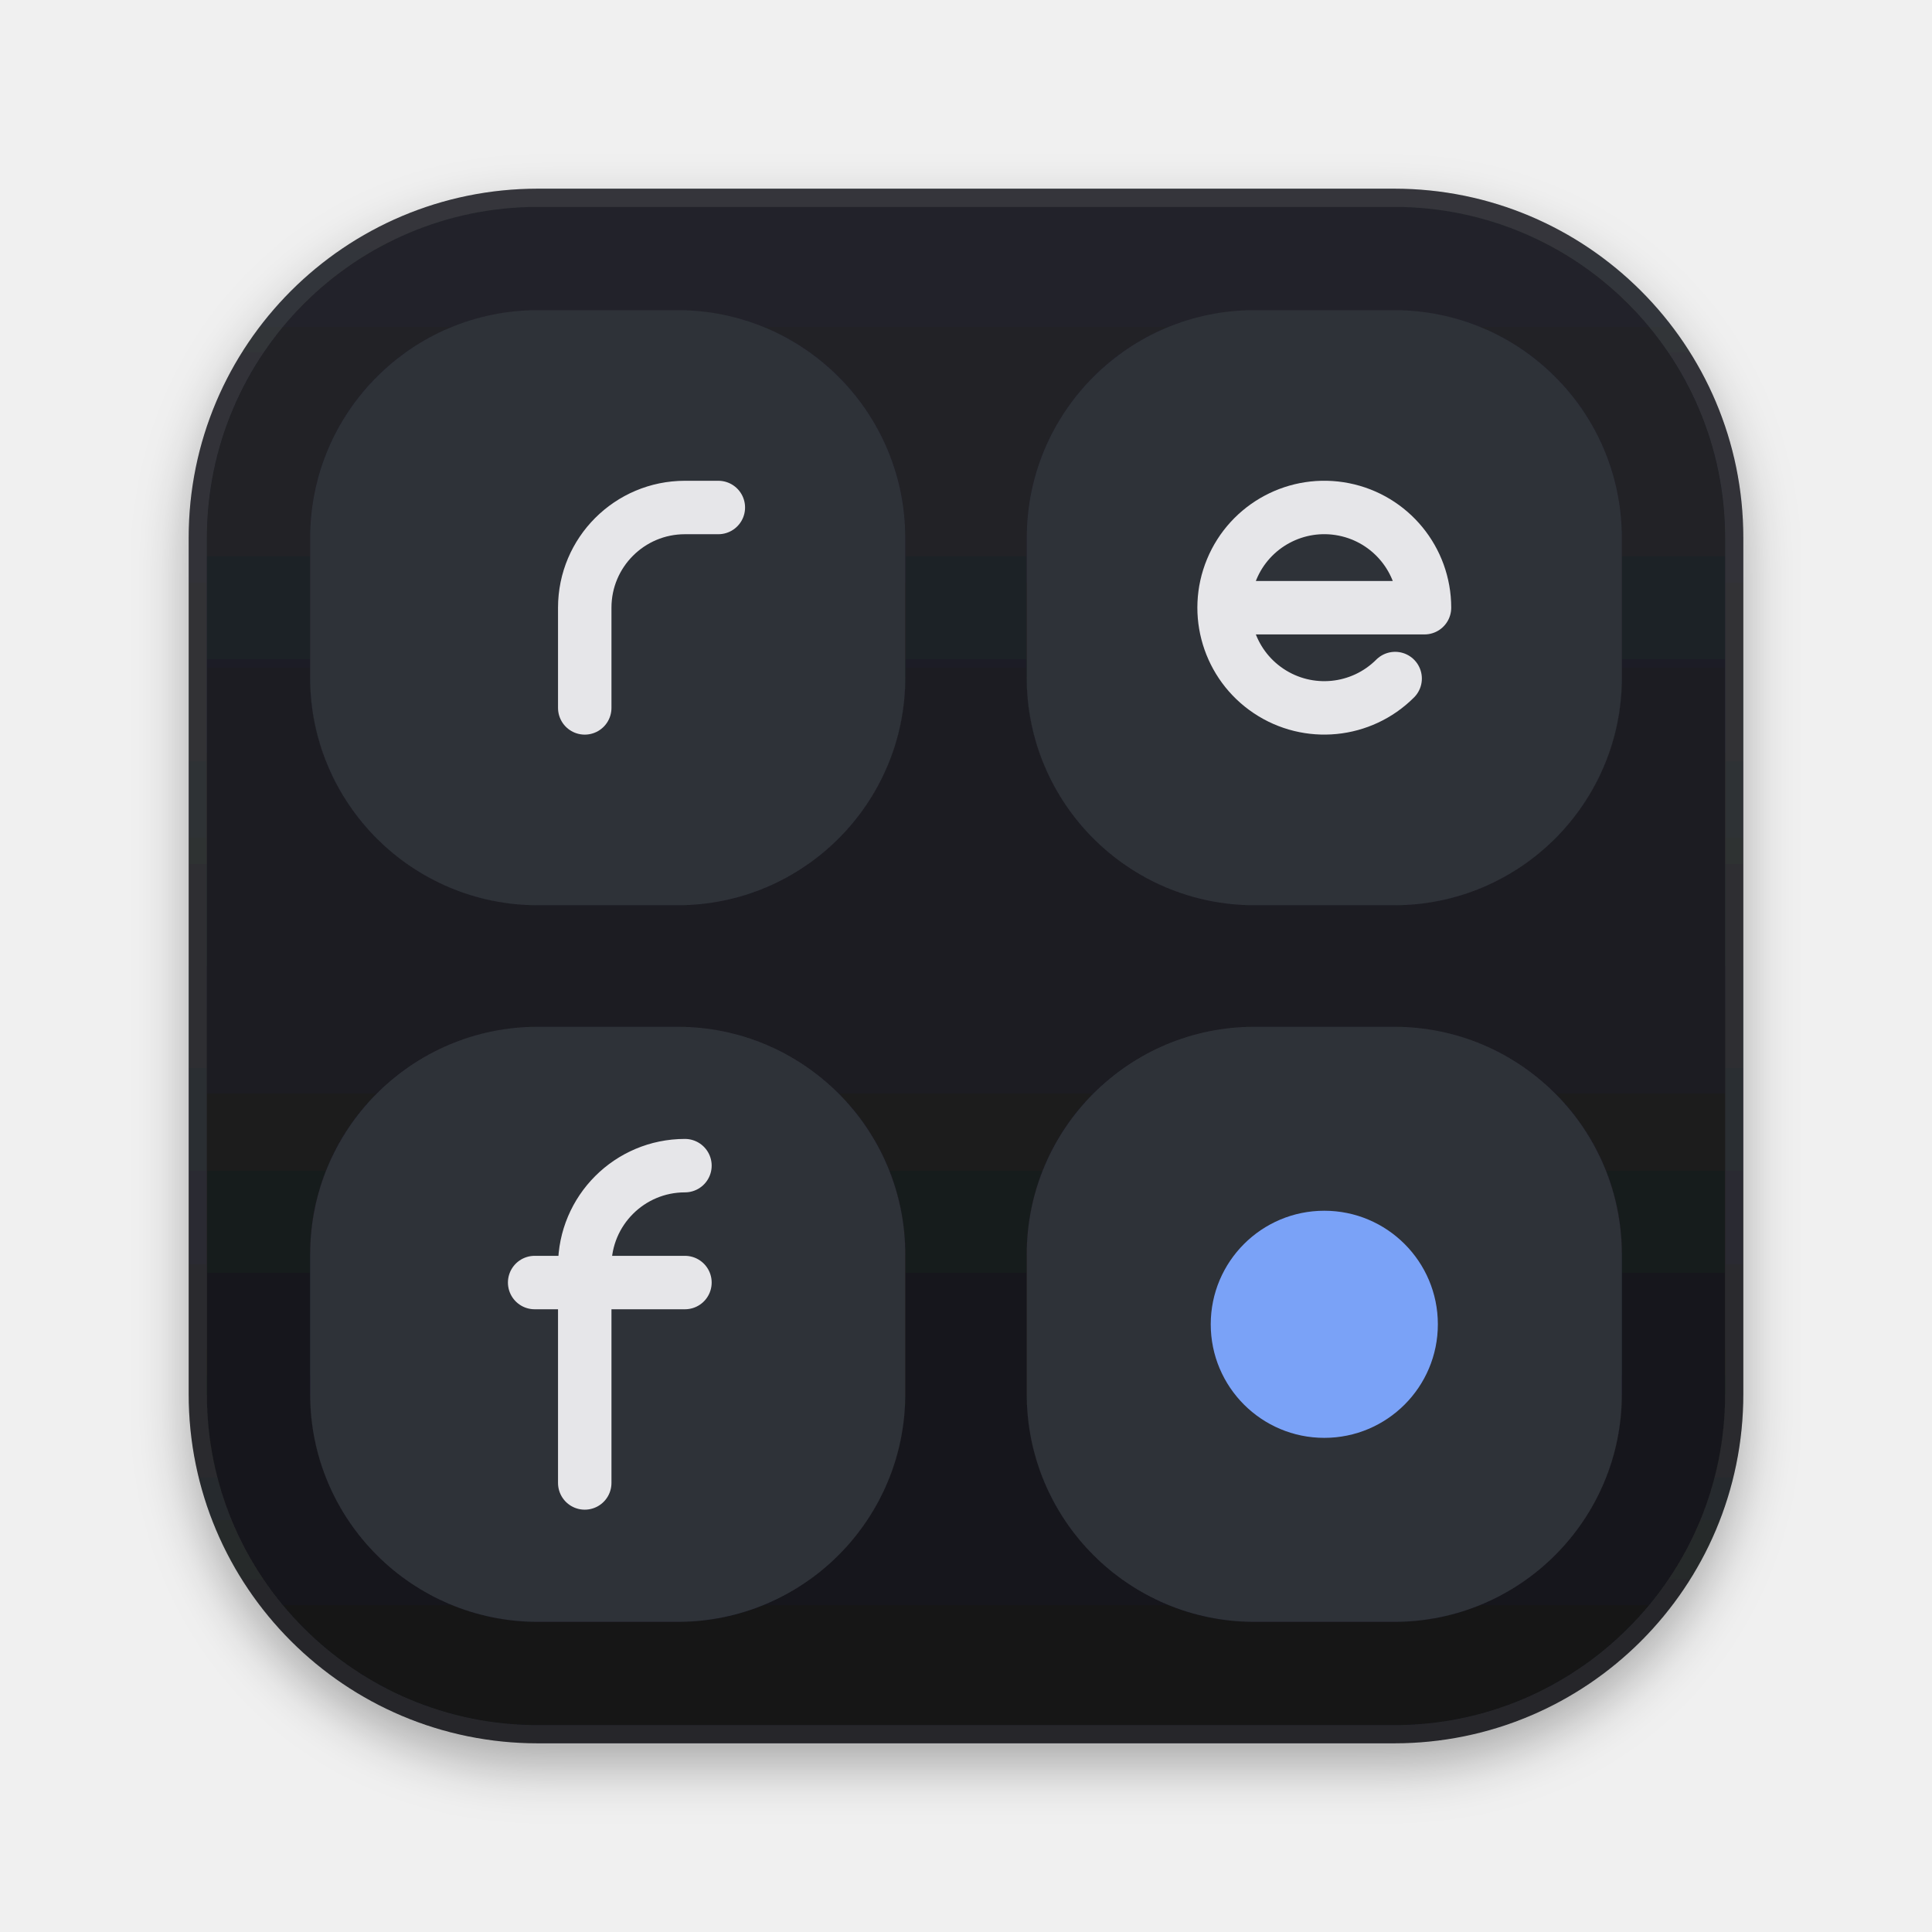
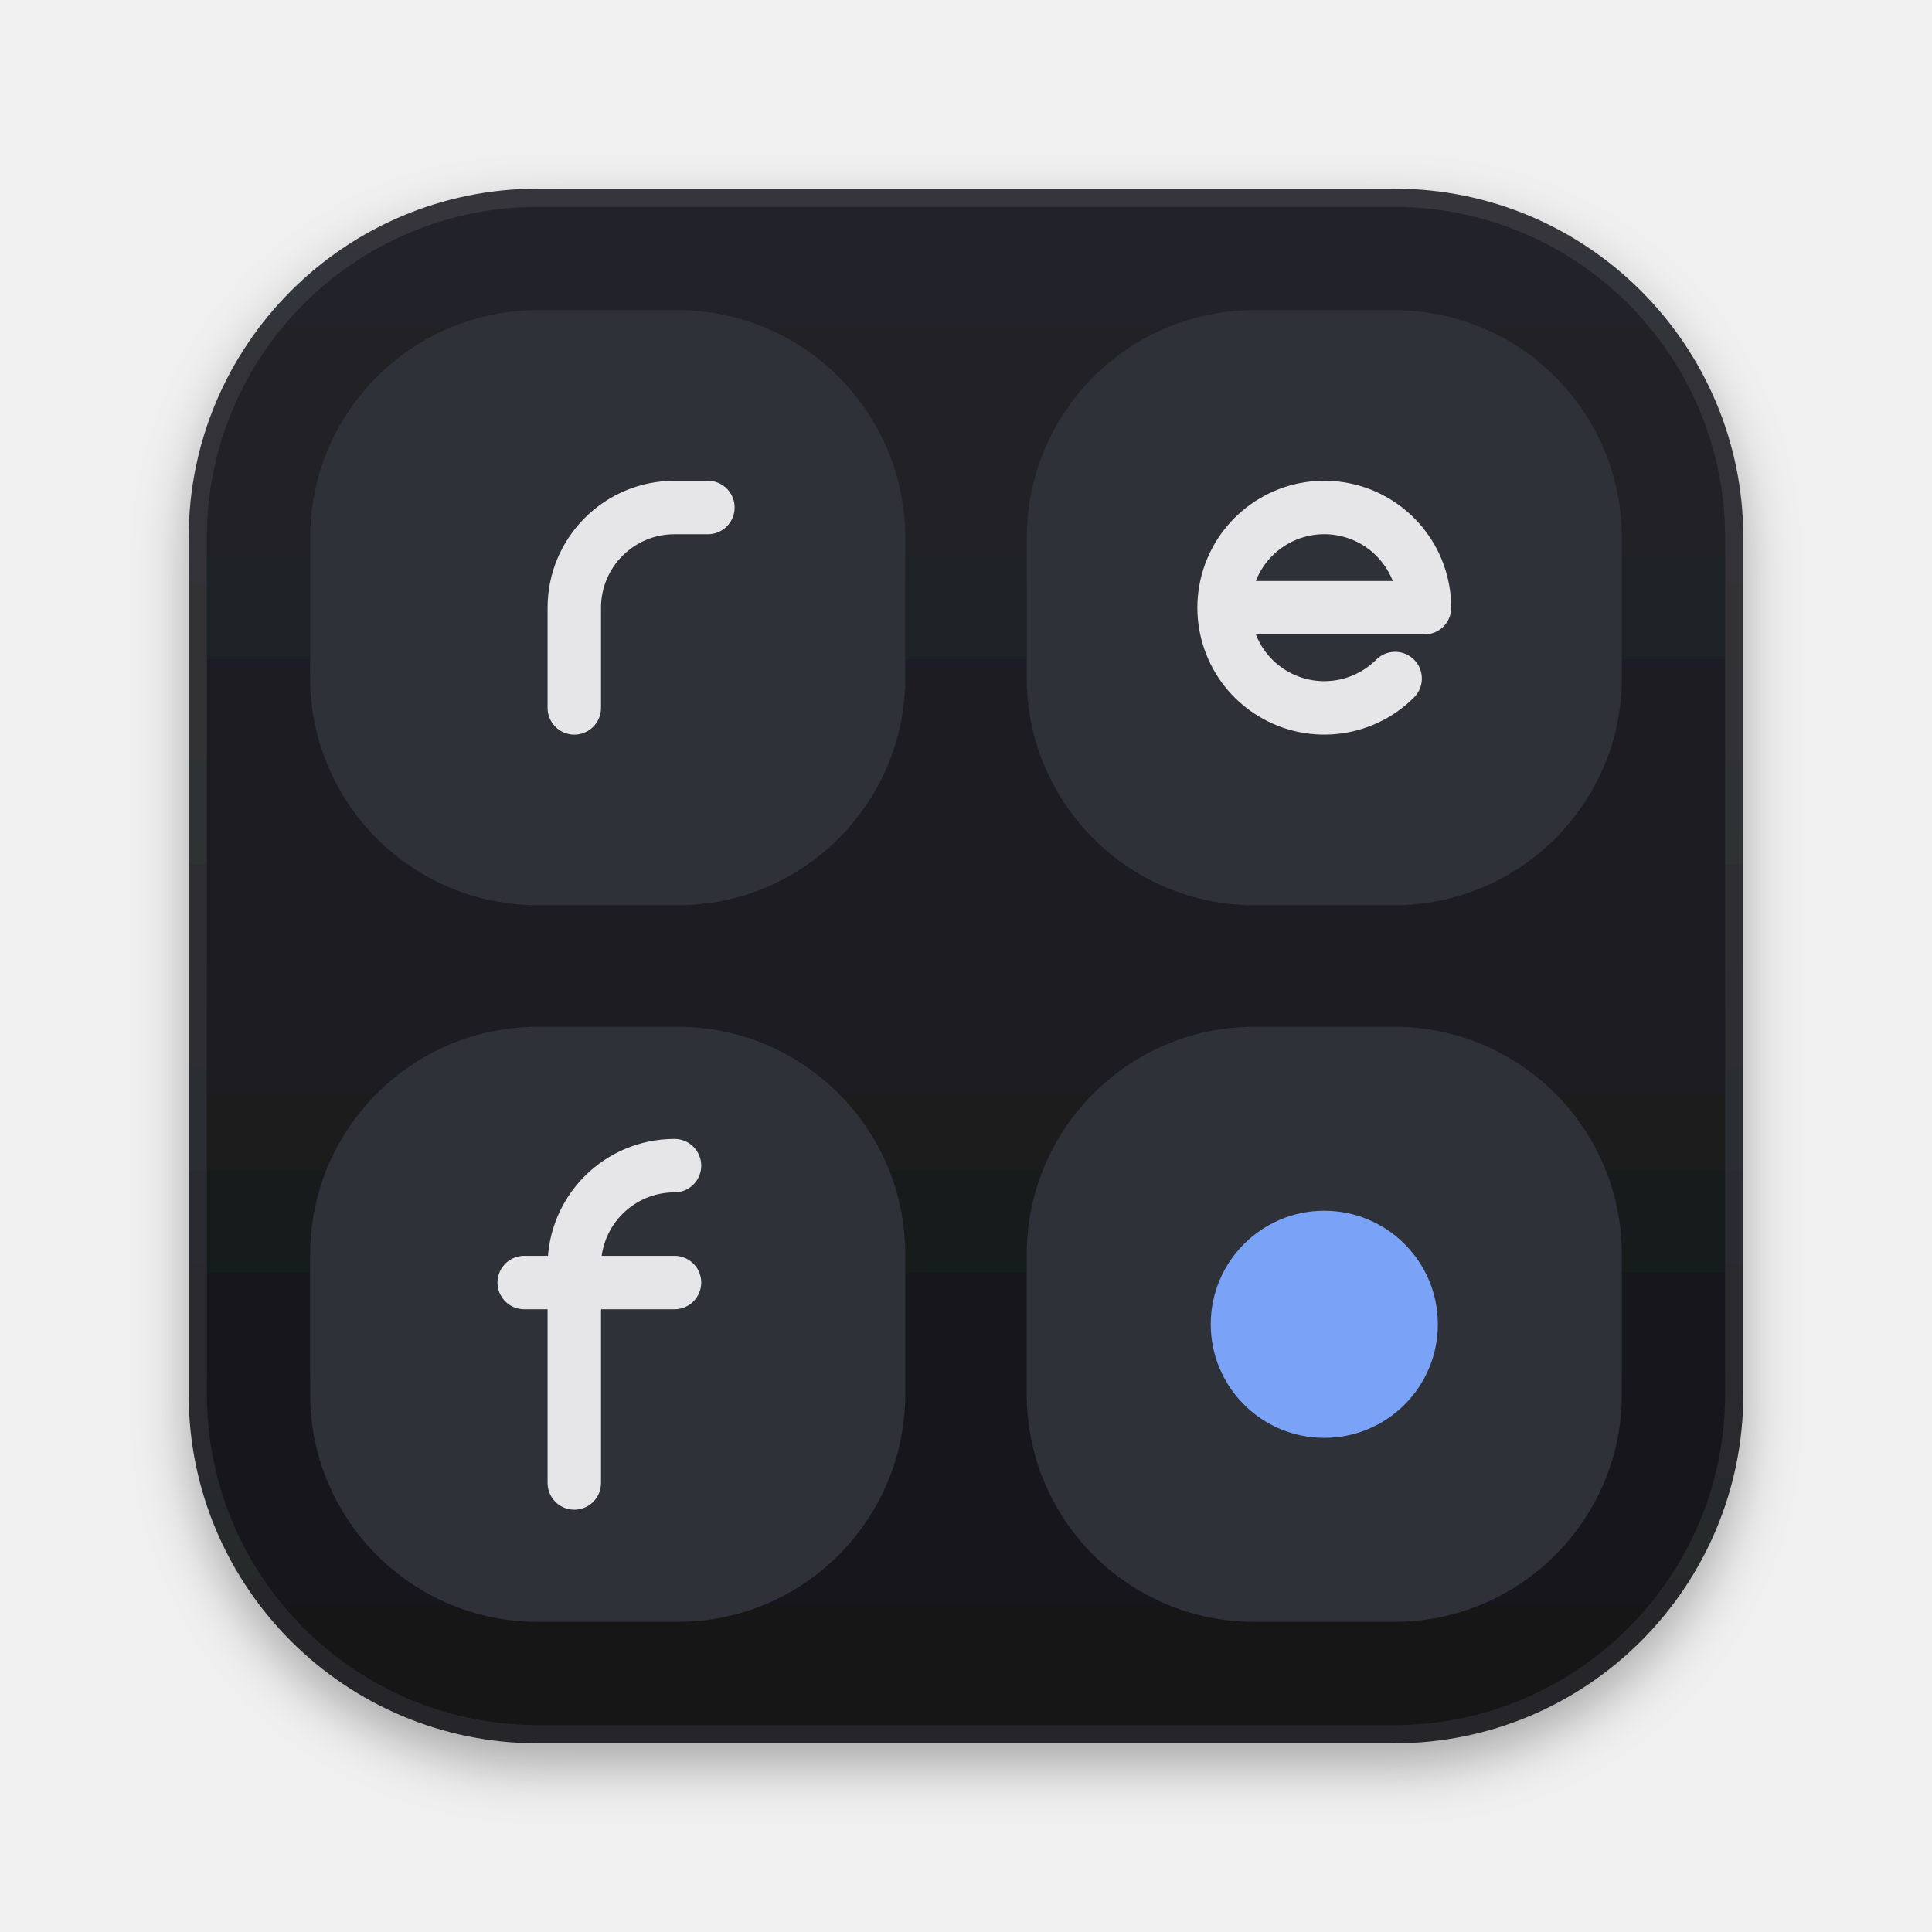
<svg xmlns="http://www.w3.org/2000/svg" width="1024" height="1024" viewBox="0 0 1024 1024">
  <defs>
    <filter id="shadow" x="-20%" y="-20%" width="140%" height="150%">
      <feDropShadow dx="0" dy="12" stdDeviation="14.0" flood-color="#000000" flood-opacity="0.3" />
    </filter>
  </defs>
  <g filter="url(#shadow)">
    <g transform="translate(100 100) scale(0.8046875)">
      <defs>
        <linearGradient id="ref-tile" x1="0" y1="0" x2="0" y2="1">
          <stop offset="0" stop-color="#23242a" />
          <stop offset="1" stop-color="#141518" />
        </linearGradient>
      </defs>
      <rect width="1024" height="1024" rx="230" fill="url(#ref-tile)" />
      <rect x="6" y="6" width="1012" height="1012" rx="224" fill="none" stroke="#ffffff" stroke-opacity="0.08" stroke-width="12" />
      <rect x="80" y="80" width="392" height="392" rx="150" fill="#2e3038" />
      <rect x="552" y="80" width="392" height="392" rx="150" fill="#2e3038" />
      <rect x="80" y="552" width="392" height="392" rx="150" fill="#2e3038" />
      <rect x="552" y="552" width="392" height="392" rx="150" fill="#2e3038" />
-       <path transform="translate(260.88 210.00) scale(22)" d="M0 6V3a3 3 0 0 1 3-3H4" fill="none" stroke="#e6e6e9" stroke-width="1.6" stroke-linecap="round" stroke-linejoin="round" />
+       <path transform="translate(254.00 210.00) scale(22)" d="M0 6V3a3 3 0 0 1 3-3H4" fill="none" stroke="#e6e6e9" stroke-width="1.6" stroke-linecap="round" stroke-linejoin="round" />
      <path transform="translate(682.00 210.00) scale(22)" d="M0 3H6A3 3 0 1 0 5.121 5.121" fill="none" stroke="#e6e6e9" stroke-width="1.6" stroke-linecap="round" stroke-linejoin="round" />
-       <path transform="translate(260.88 720.50) scale(22)" d="M0 6V-0.5a3 3 0 0 1 3-3M-1.5 0H3" fill="none" stroke="#e6e6e9" stroke-width="1.6" stroke-linecap="round" stroke-linejoin="round" />
+       <path transform="translate(254.00 720.50) scale(22)" d="M0 6V-0.5a3 3 0 0 1 3-3M-1.5 0H3" fill="none" stroke="#e6e6e9" stroke-width="1.6" stroke-linecap="round" stroke-linejoin="round" />
      <circle cx="748" cy="748" r="74.8" fill="#7aa2f7" />
    </g>
  </g>
</svg>
